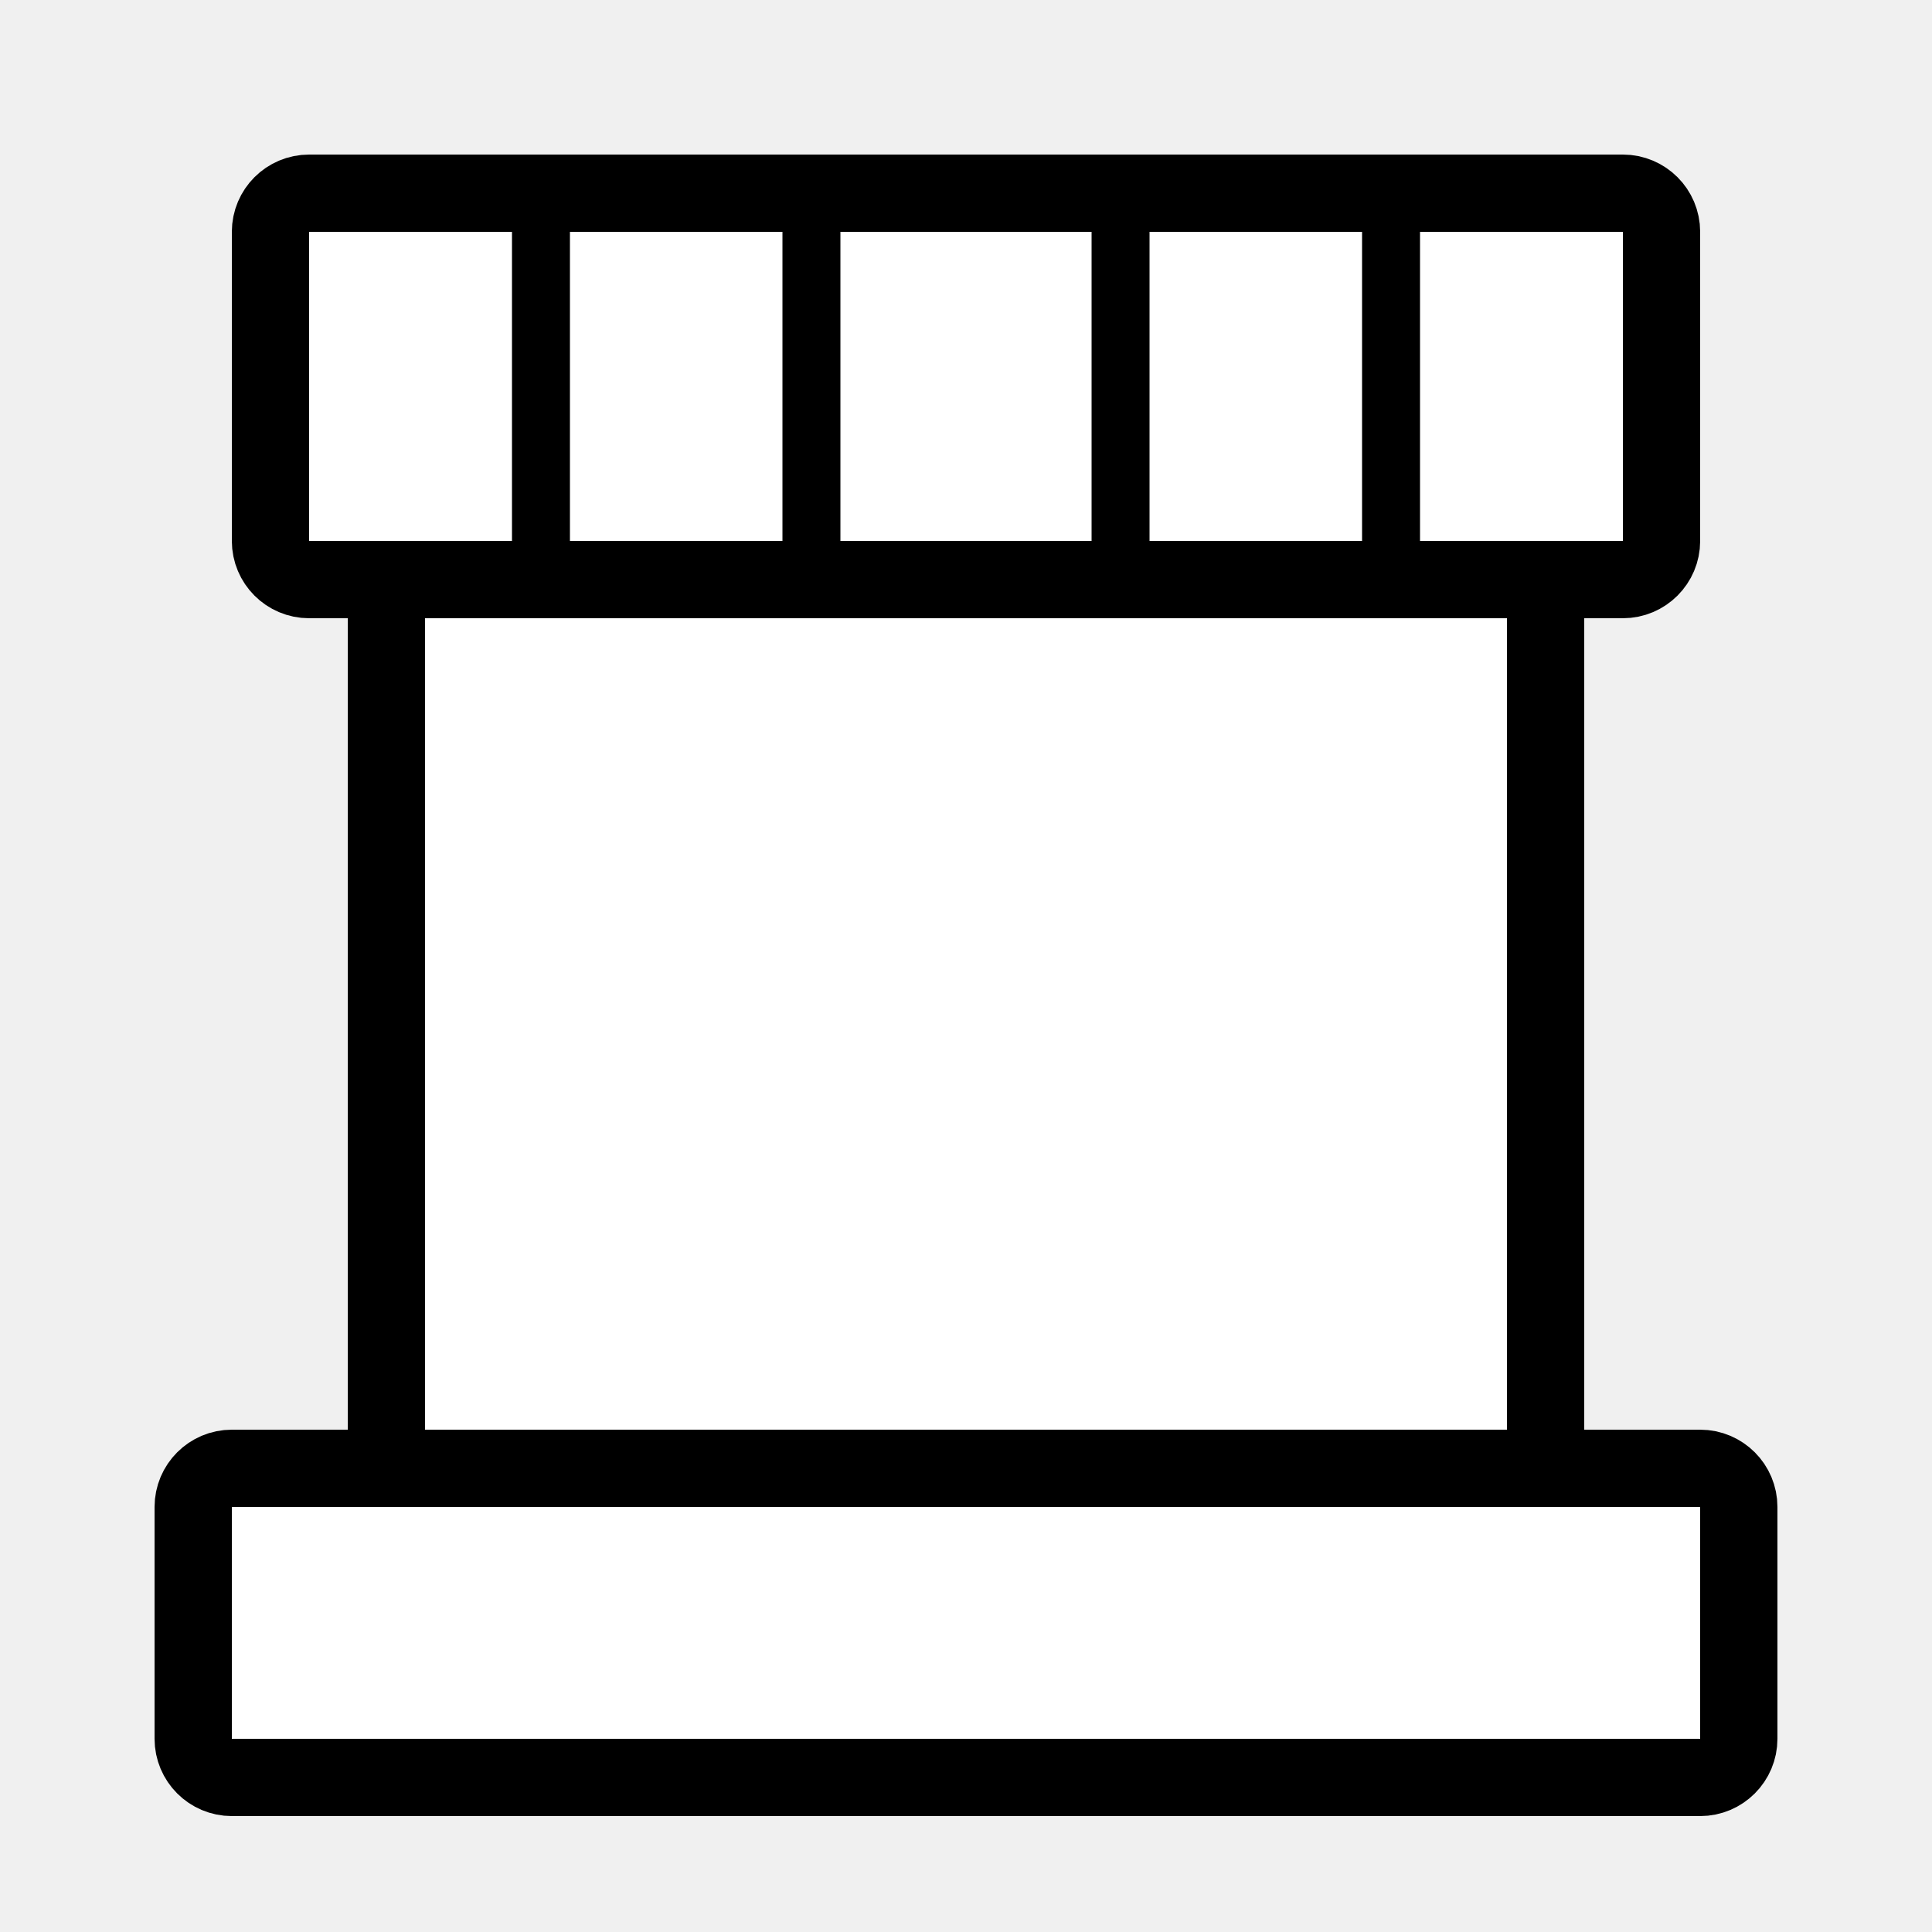
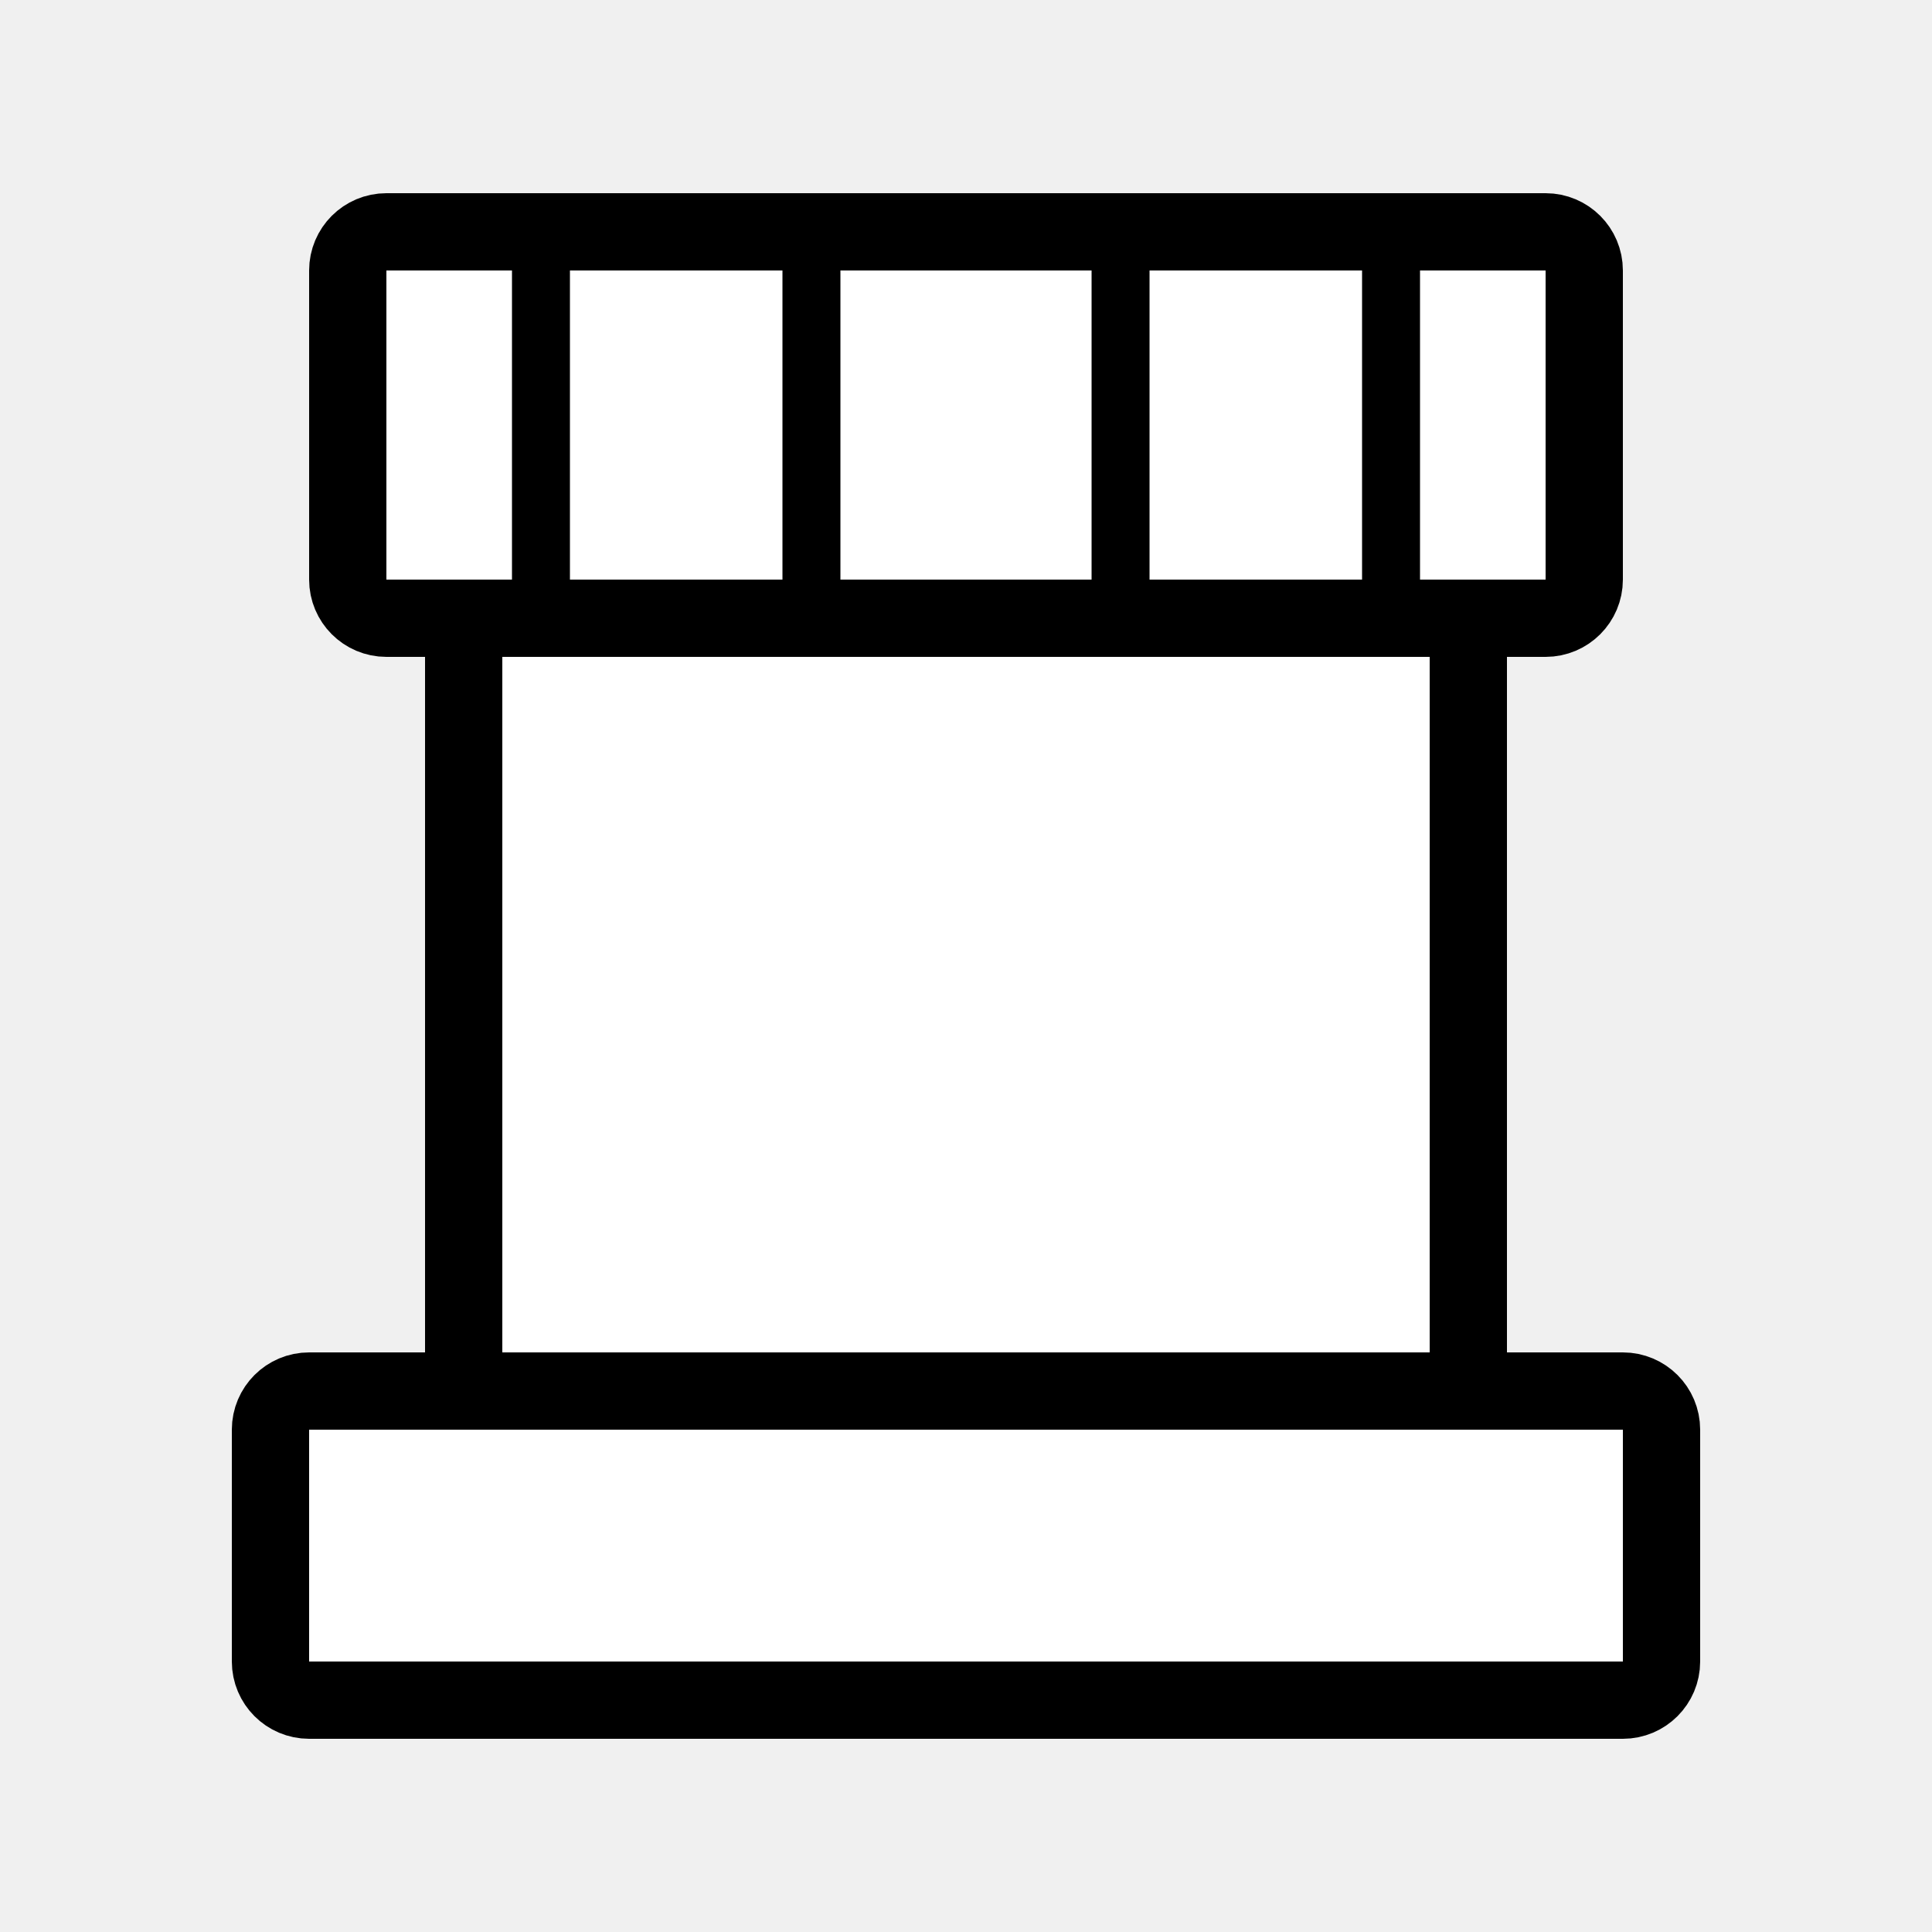
<svg xmlns="http://www.w3.org/2000/svg" viewBox="0 0 50 50">
  <g fill="white" stroke="black" stroke-width="2">
-     <rect x="5" y="38" width="40" height="8" rx="1" />
-     <rect x="10" y="15" width="30" height="23" />
-     <rect x="7" y="5" width="36" height="10" rx="1" />
-     <line x1="14" y1="5" x2="14" y2="15" fill="none" stroke-width="1.5" />
-     <line x1="21" y1="5" x2="21" y2="15" fill="none" stroke-width="1.5" />
-     <line x1="29" y1="5" x2="29" y2="15" fill="none" stroke-width="1.5" />
-     <line x1="36" y1="5" x2="36" y2="15" fill="none" stroke-width="1.5" />
+     <rect x="7" y="36" width="36" height="8" rx="1" />
+     <rect x="12" y="16" width="26" height="20" />
+     <rect x="9" y="6" width="32" height="10" rx="1" />
+     <line x1="14" y1="6" x2="14" y2="16" fill="none" stroke-width="1.5" />
+     <line x1="21" y1="6" x2="21" y2="16" fill="none" stroke-width="1.5" />
+     <line x1="29" y1="6" x2="29" y2="16" fill="none" stroke-width="1.5" />
+     <line x1="36" y1="6" x2="36" y2="16" fill="none" stroke-width="1.5" />
  </g>
</svg>
